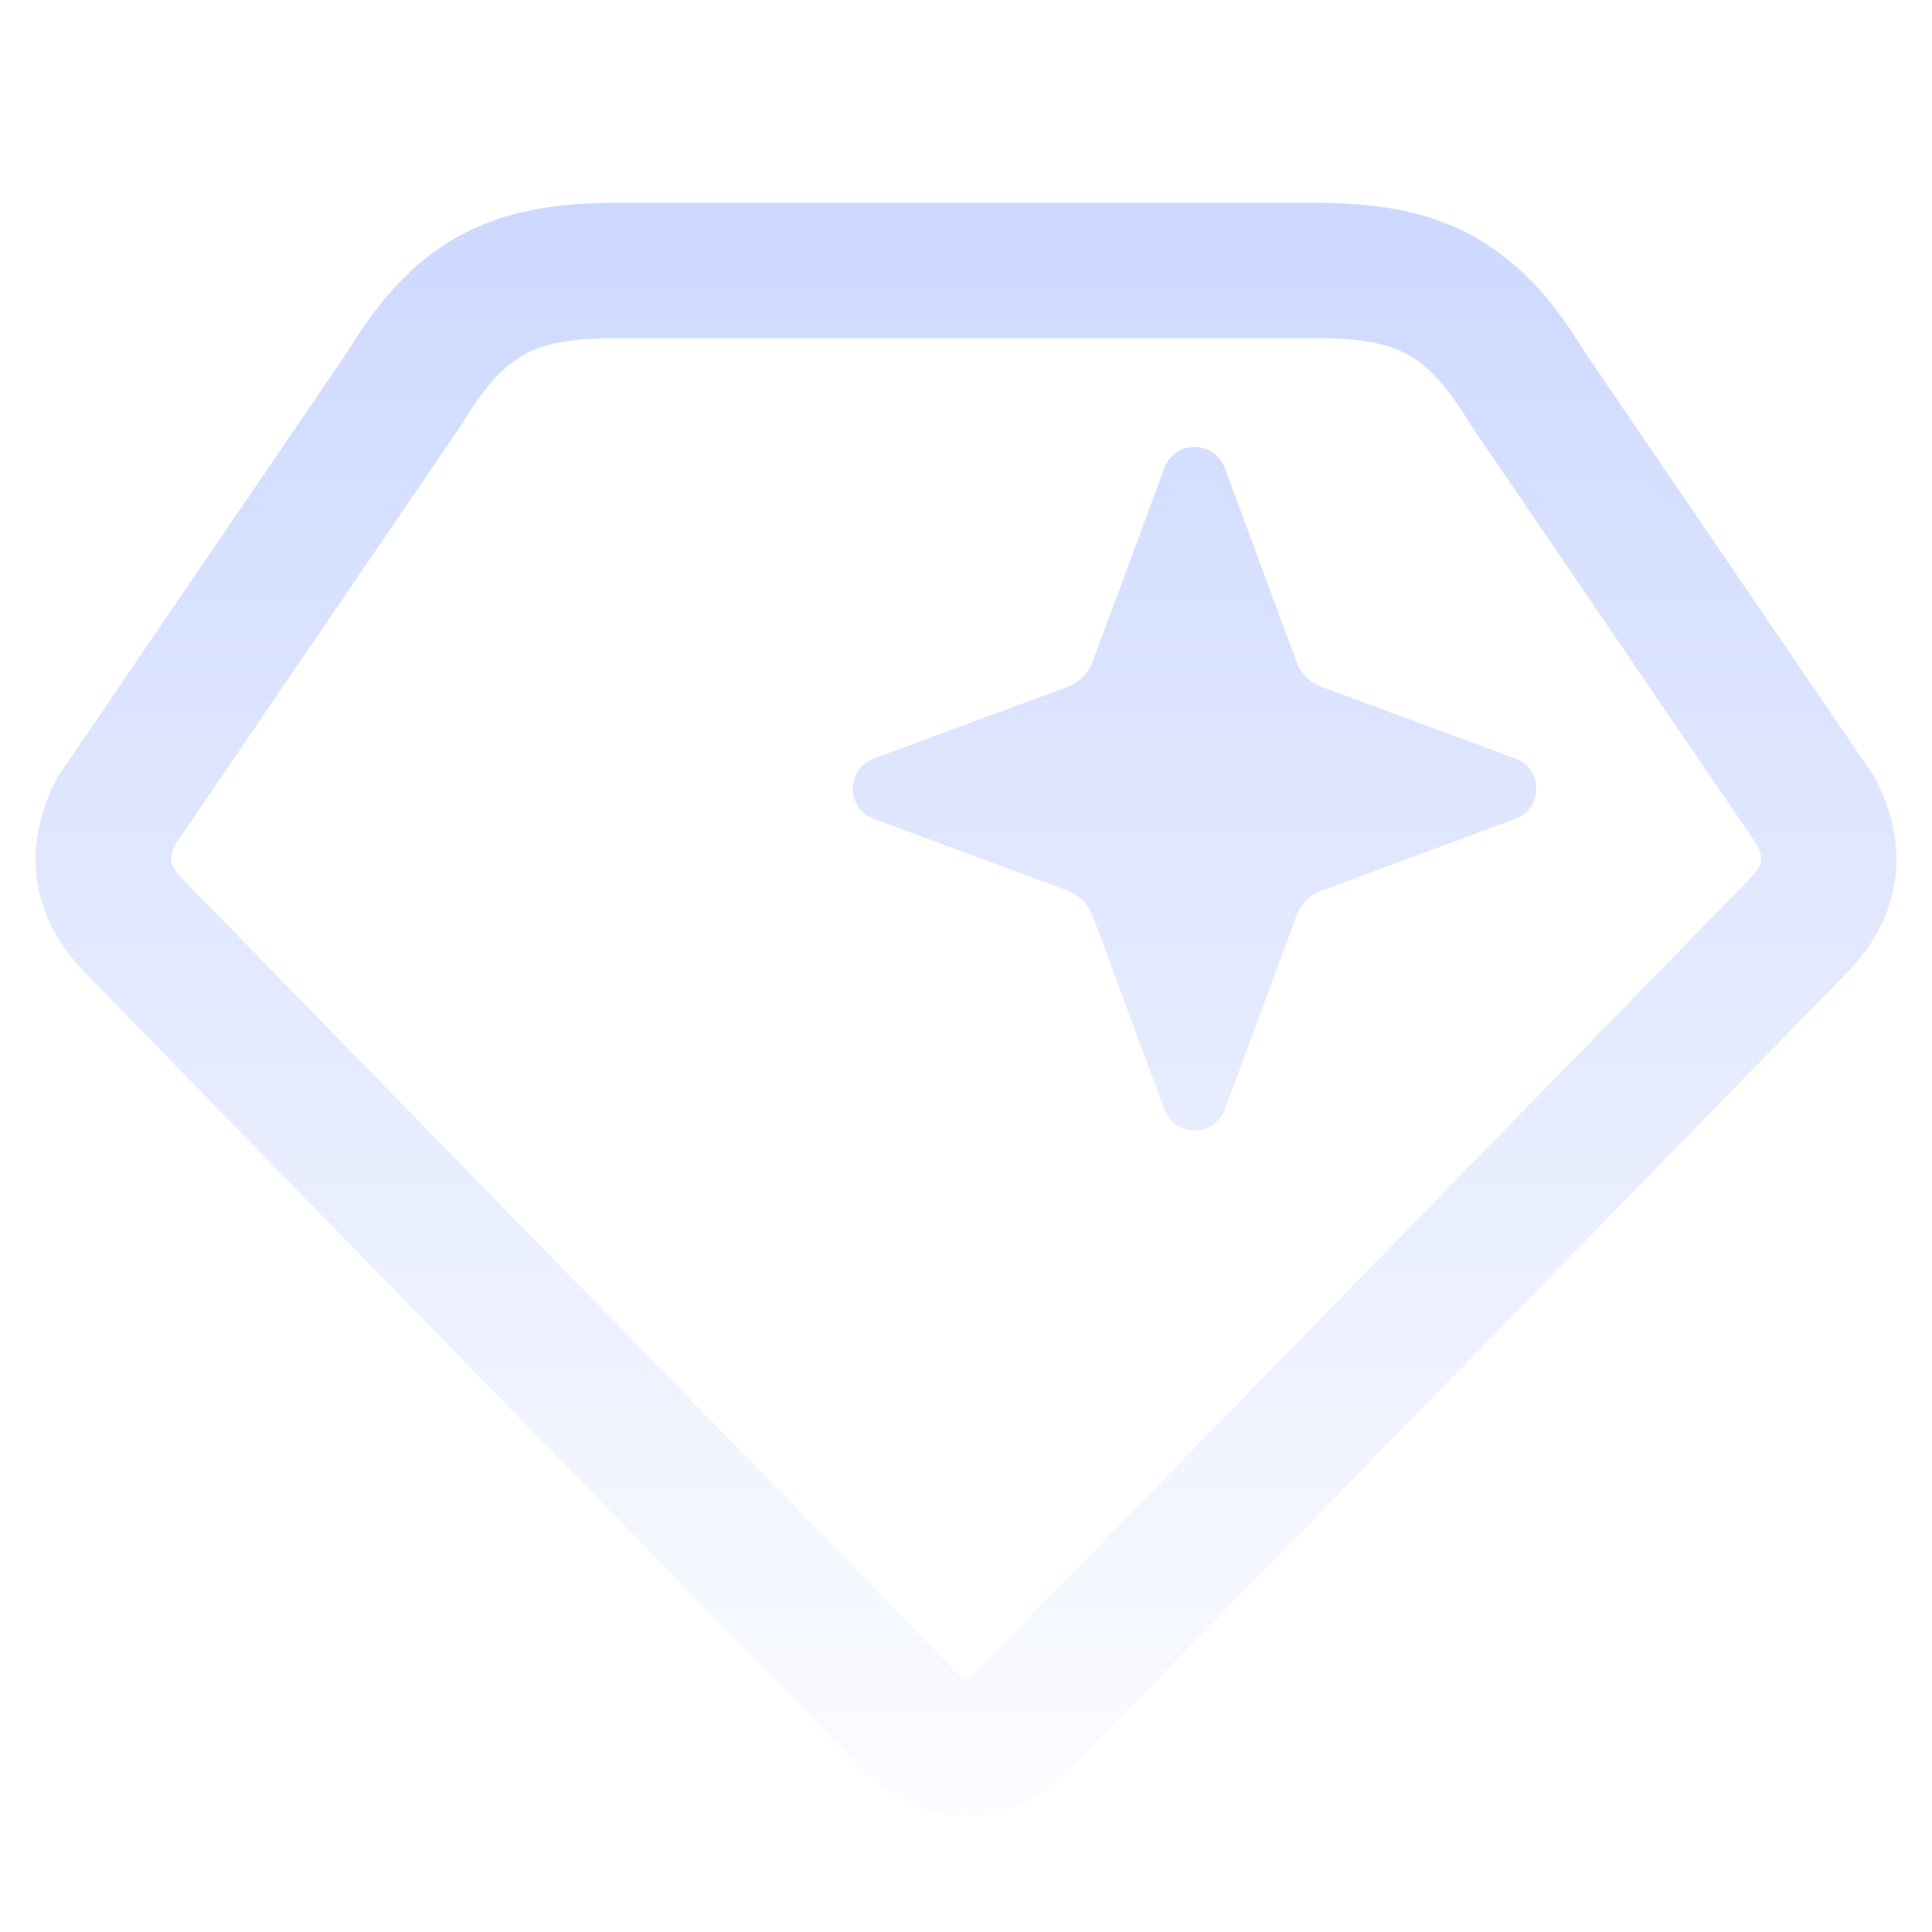
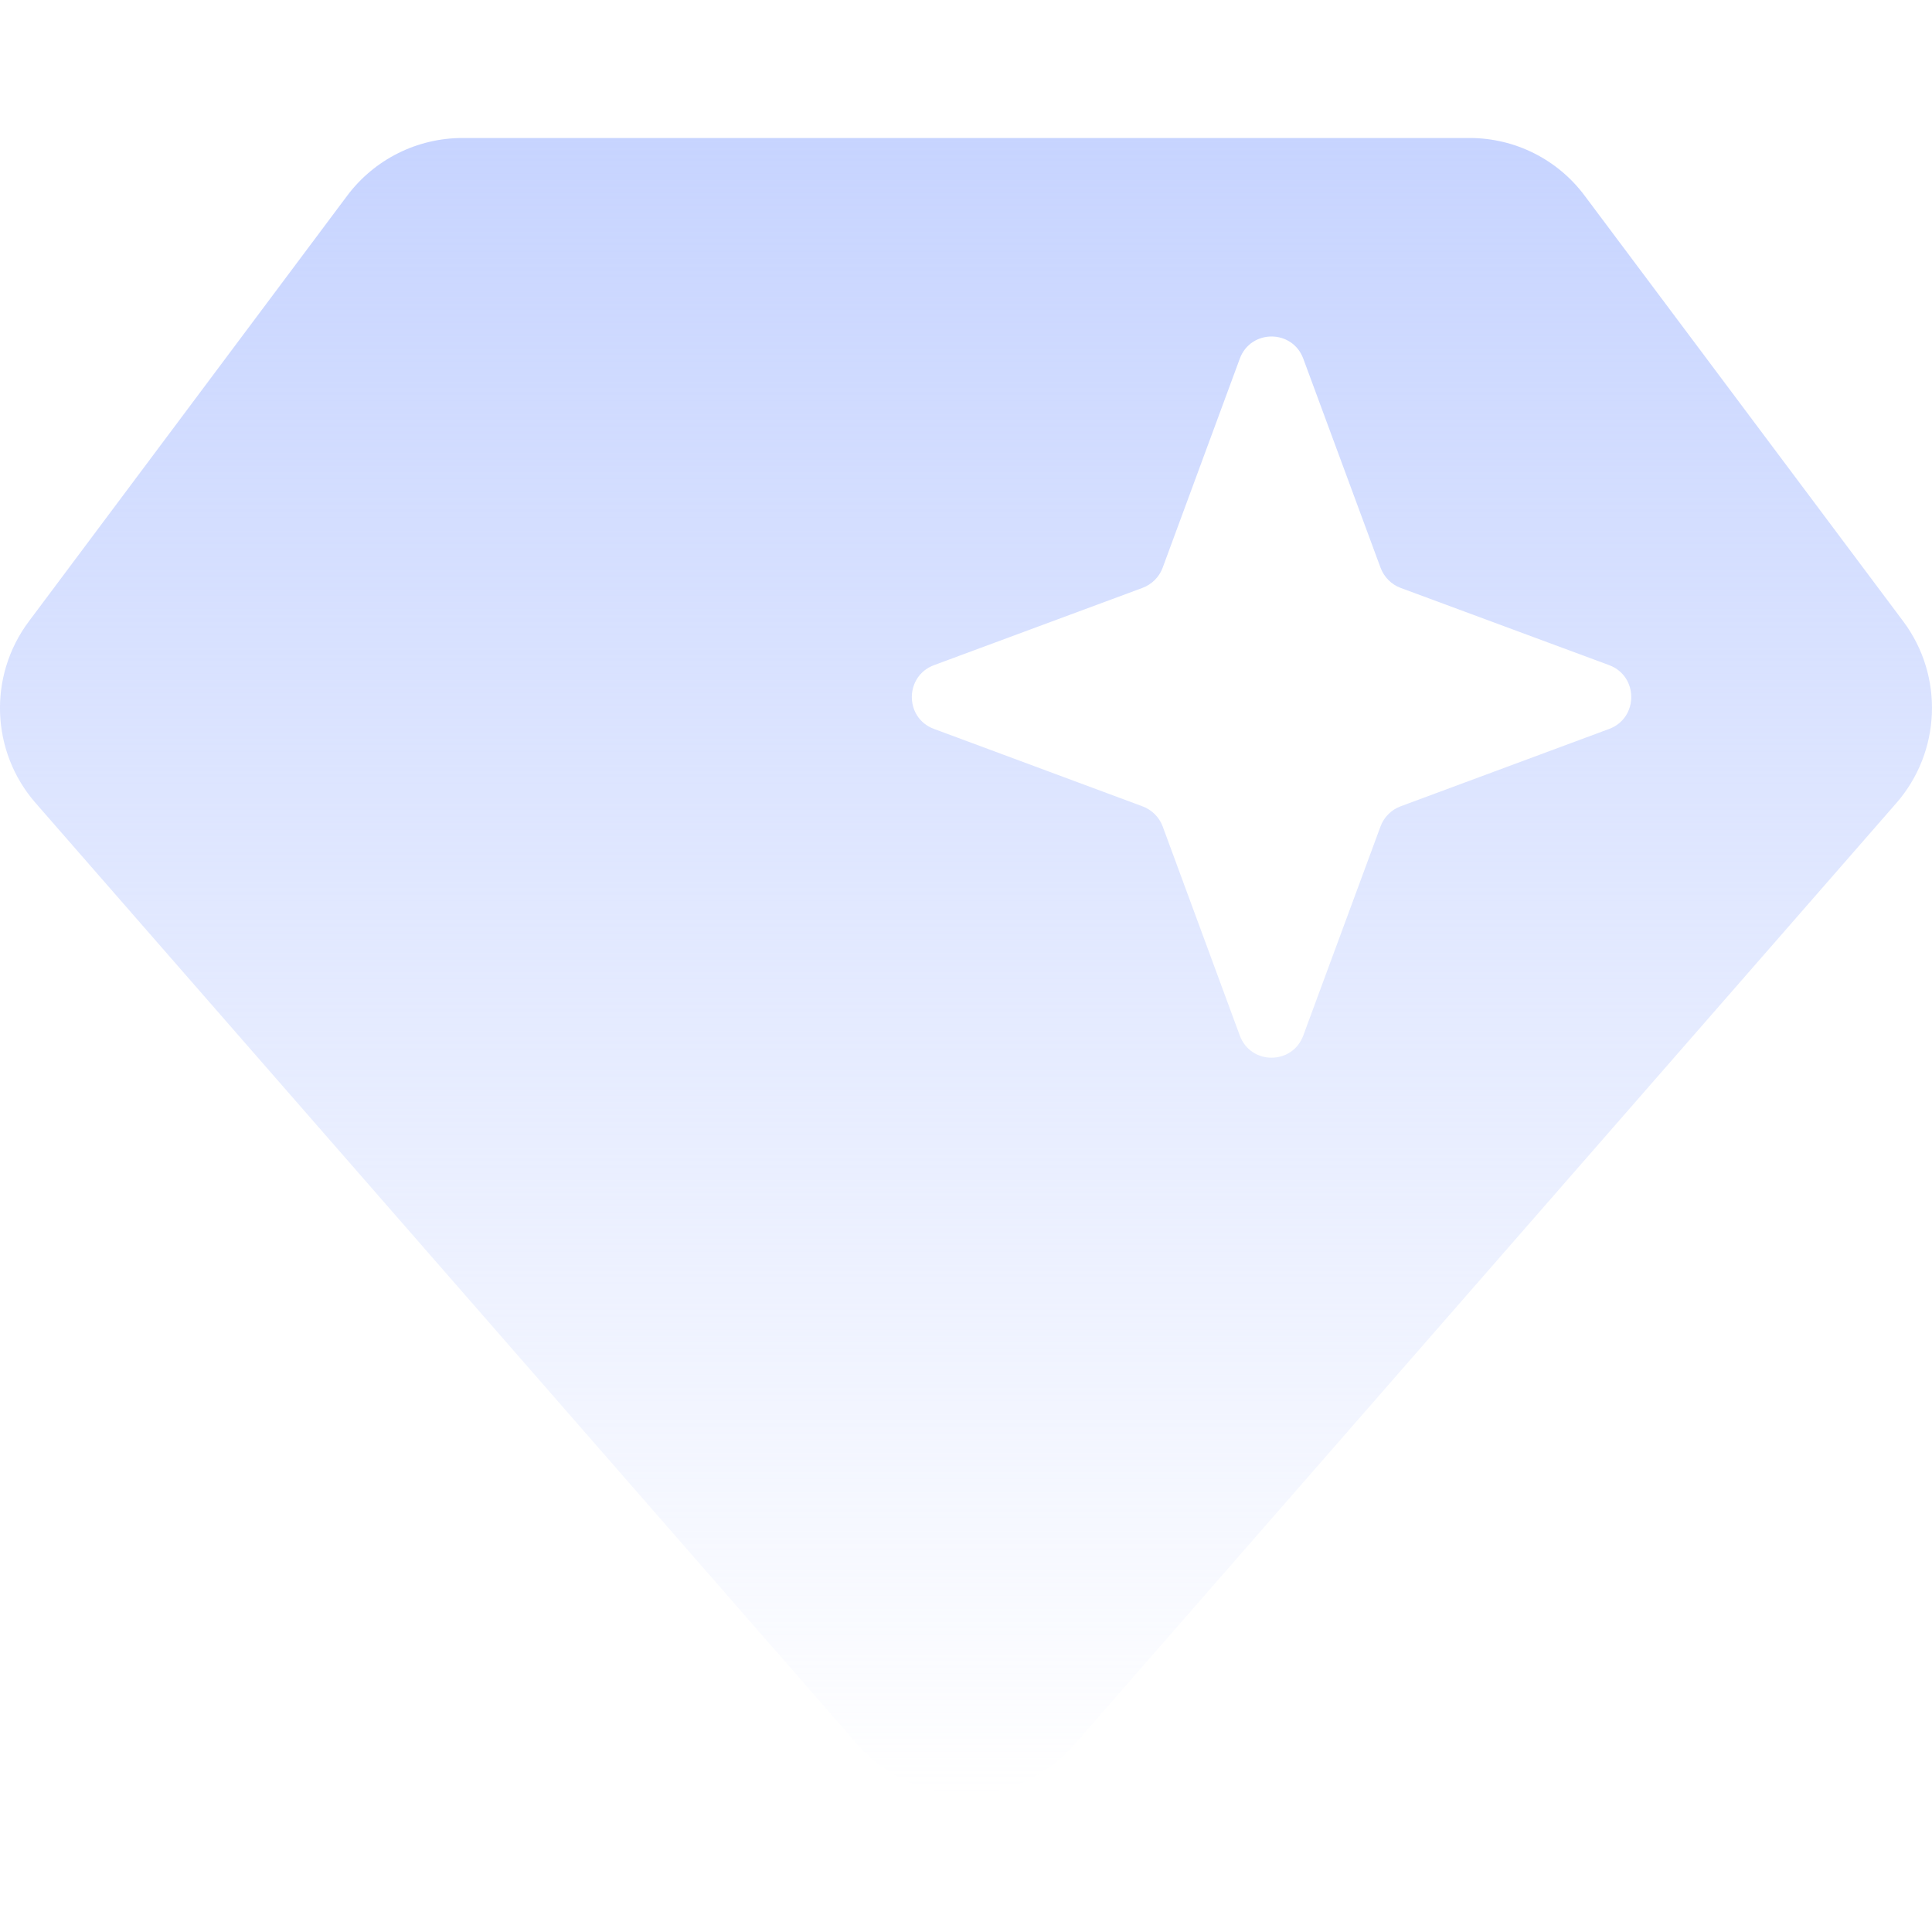
- <svg xmlns="http://www.w3.org/2000/svg" width="100" height="100" viewBox="0 0 100 100" fill="none">
-   <path d="M32 14H68C73 14 76 15 79 20L94 42C95 44 95 46 93 48L53 89C51 91 49 91 47 89L7 48C5 46 5 44 6 42L21 20C24 15 27 14 32 14Z" stroke="url(#ink)" stroke-width="7" stroke-linejoin="round" />
-   <path d="M60.268 24.224c.537-1.45 2.59-1.45 3.126 0l3.71 10.027a2.2 2.2 0 0 0 1.3 1.3l10.027 3.71c1.451.537 1.451 2.59 0 3.126l-10.027 3.71a2.2 2.2 0 0 0-1.3 1.3l-3.71 10.027c-.537 1.451-2.59 1.451-3.126 0l-3.71-10.027a2.2 2.2 0 0 0-1.3-1.3l-10.027-3.71c-1.451-.537-1.451-2.589 0-3.126l10.027-3.71a2.2 2.2 0 0 0 1.3-1.3l3.71-10.027z" fill="url(#ink)" />
+ <svg xmlns="http://www.w3.org/2000/svg" width="100" height="100" viewBox="0 0 14 12" fill="none">
+   <path d="M10.65 0C10.978 0 11.287 0.155 11.483 0.418L13.792 3.503C14.087 3.898 14.066 4.447 13.742 4.819L7.784 11.643C7.369 12.119 6.631 12.119 6.215 11.643L0.258 4.819C-0.067 4.447 -0.087 3.898 0.209 3.503L2.516 0.418C2.713 0.155 3.023 0 3.351 0H10.65ZM9.444 1.599C9.365 1.385 9.063 1.385 8.984 1.599L8.425 3.114C8.4 3.182 8.346 3.235 8.279 3.26L6.768 3.82C6.554 3.9 6.554 4.203 6.768 4.282L8.279 4.843C8.346 4.868 8.4 4.921 8.425 4.988L8.984 6.504C9.063 6.718 9.365 6.718 9.444 6.504L10.004 4.988C10.029 4.921 10.082 4.868 10.149 4.843L11.661 4.282C11.874 4.202 11.874 3.9 11.661 3.82L10.149 3.26C10.082 3.235 10.029 3.181 10.004 3.114L9.444 1.599Z" fill-rule="evenodd" clip-rule="evenodd" fill="url(#ink)" />
  <defs>
-     <linearGradient id="ink" x1="0" y1="0" x2="0" y2="100" gradientUnits="userSpaceOnUse">
+     <linearGradient id="ink" x1="0" y1="0" x2="0" y2="12" gradientUnits="userSpaceOnUse">
      <stop stop-color="#C7D4FF" />
      <stop offset=".5" stop-color="#C7D4FF" stop-opacity=".5" />
      <stop offset="1" stop-color="#C7D4FF" stop-opacity="0" />
    </linearGradient>
  </defs>
</svg>
